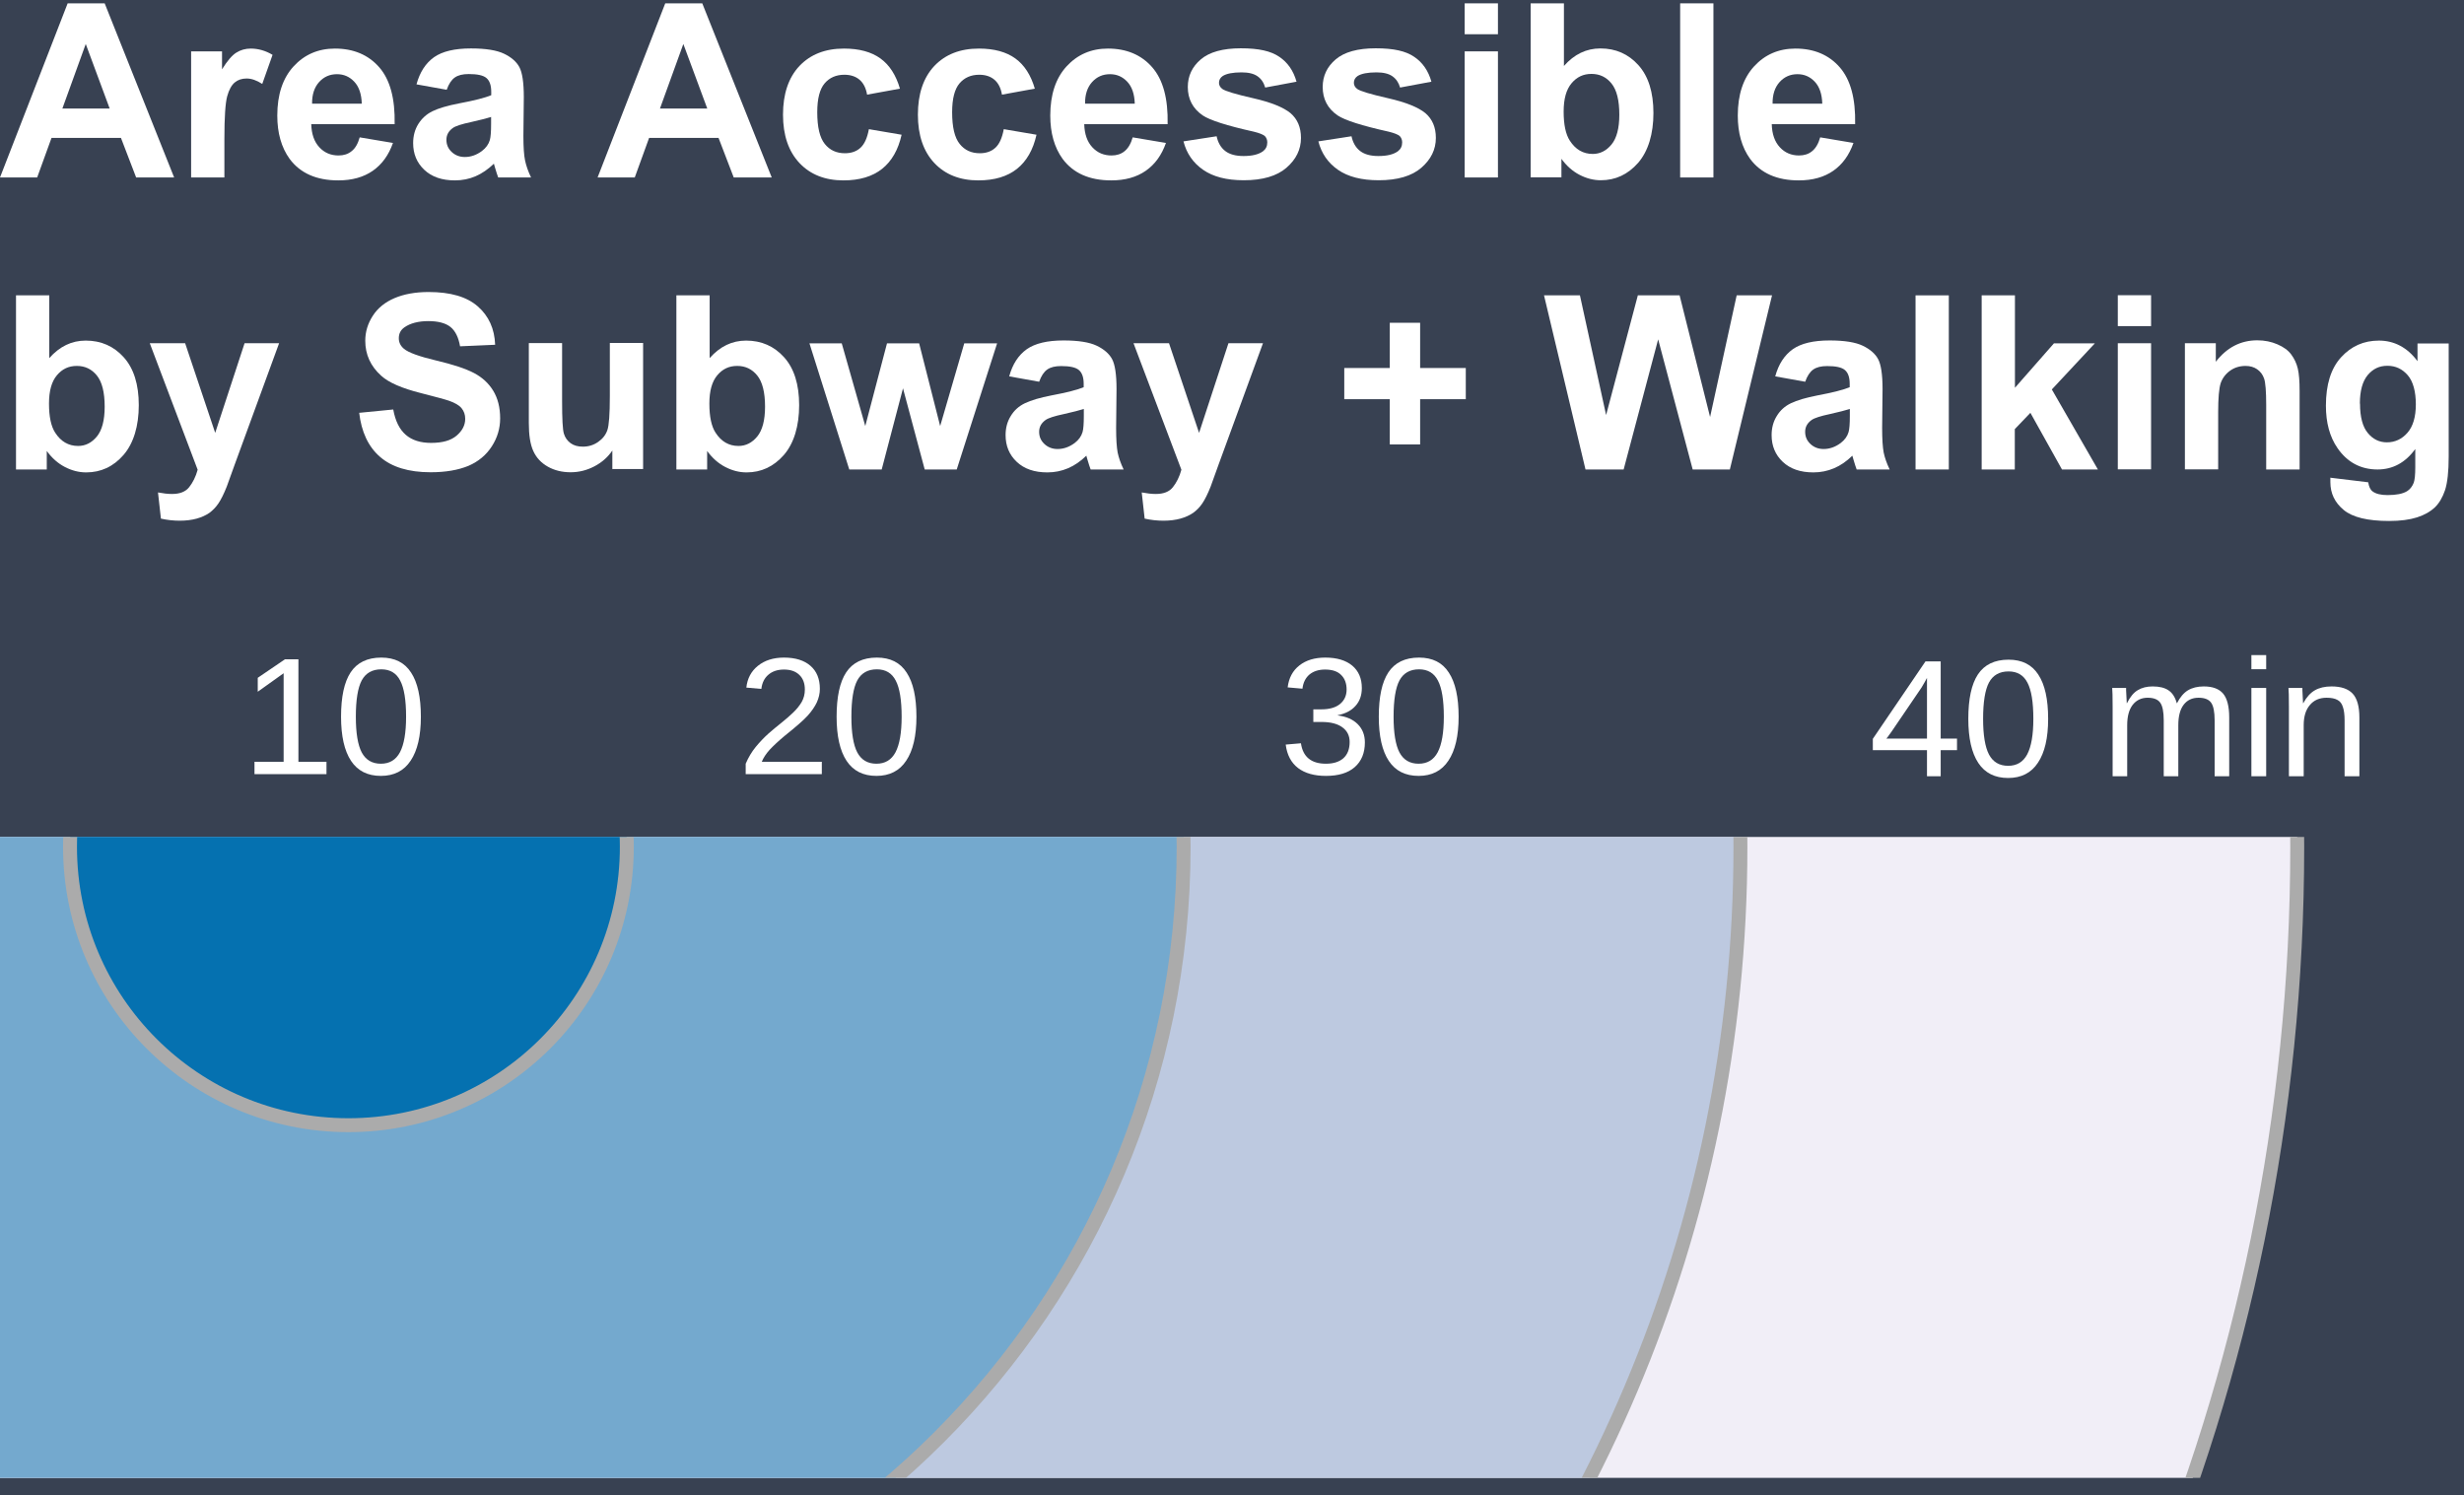
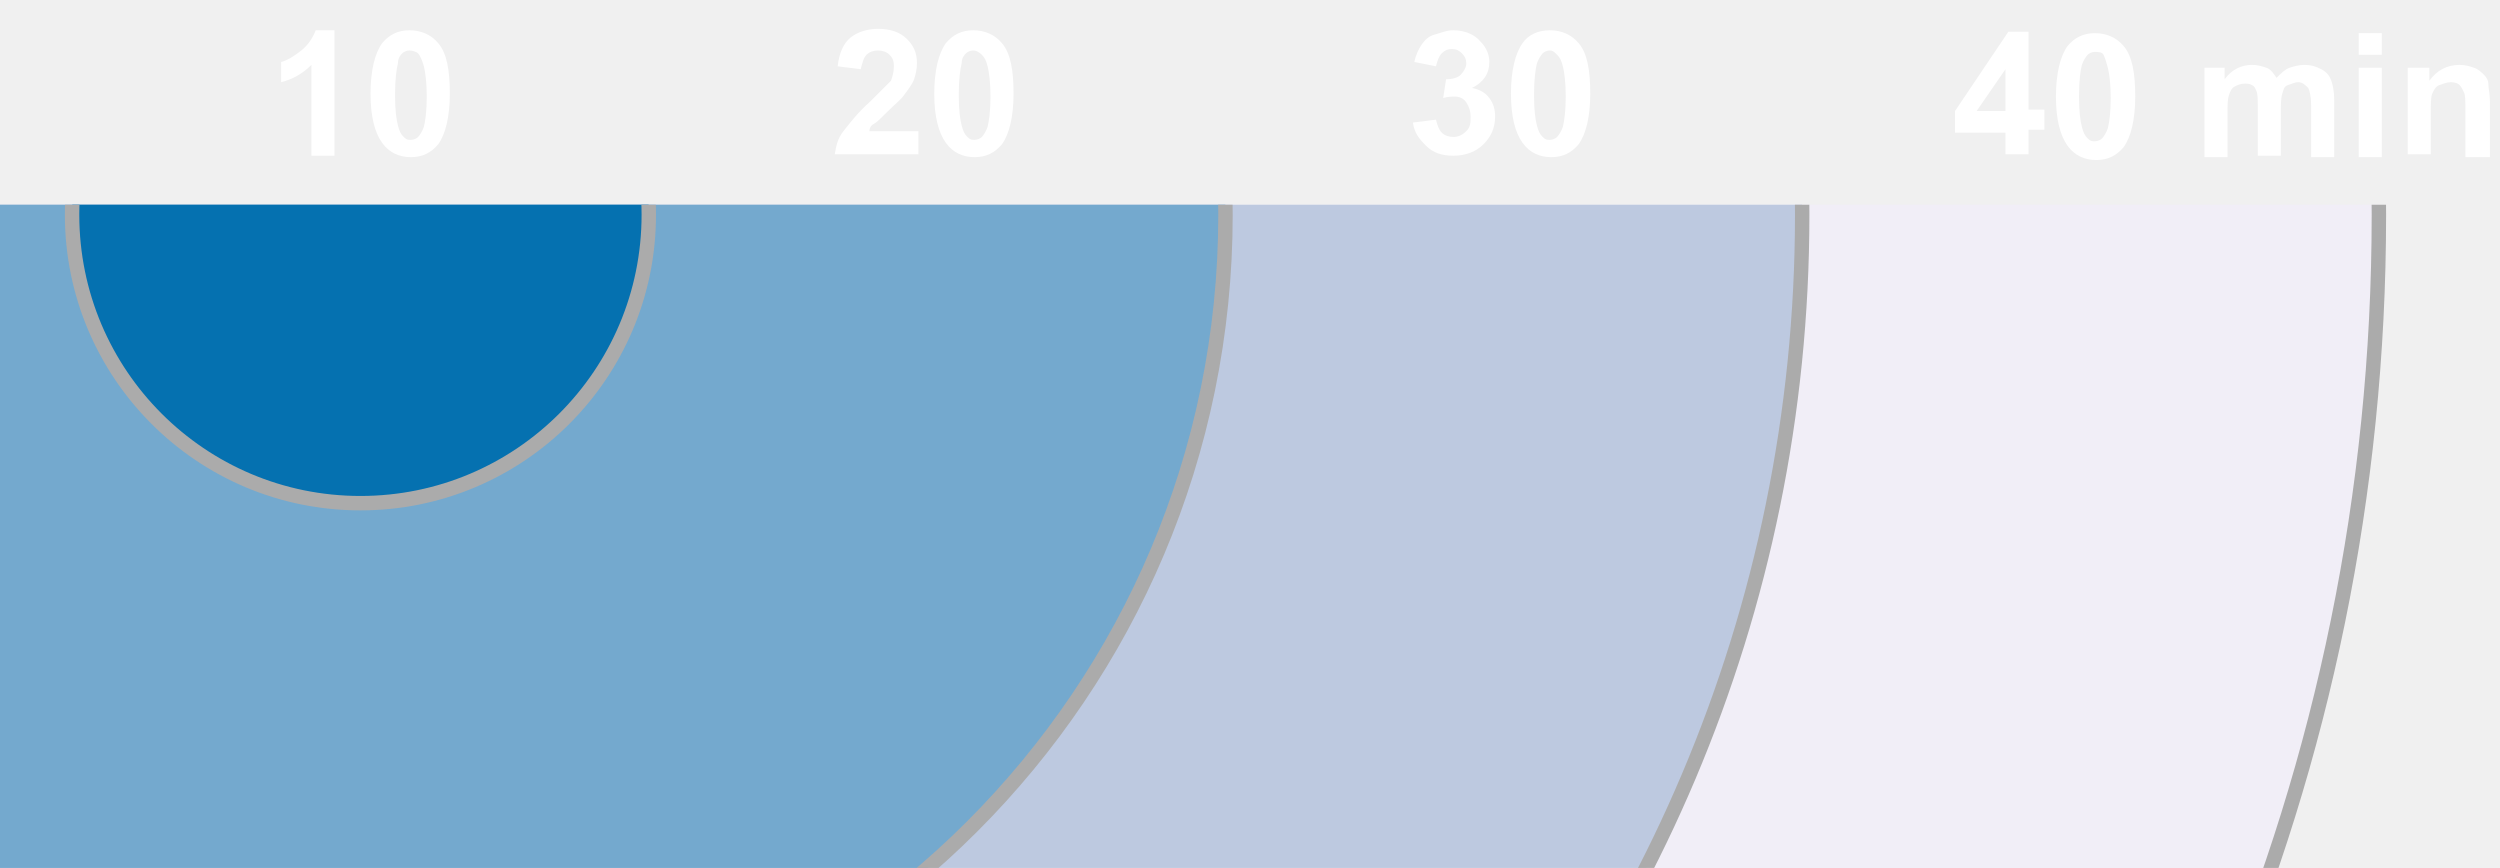
- <svg xmlns="http://www.w3.org/2000/svg" id="Layer_1" data-name="Layer 1" viewBox="0 0 177.01 107.39">
-   <defs>
-     <style>
-       .cls-1 {
-         fill: none;
-       }
- 
-       .cls-2 {
-         clip-path: url(#clippath);
-       }
- 
-       .cls-3, .cls-4 {
-         fill: #fff;
-       }
- 
-       .cls-5 {
-         fill: #384152;
-       }
- 
-       .cls-4 {
-         font-family: Arial-BoldMT, Arial;
-         font-size: 12px;
-       }
- 
-       .cls-6 {
-         fill: #f1eef7;
-       }
- 
-       .cls-6, .cls-7, .cls-8, .cls-9 {
-         stroke: #ababab;
-         stroke-miterlimit: 10;
-       }
- 
-       .cls-7 {
-         fill: #bdc9e0;
-       }
- 
-       .cls-8 {
-         fill: #0571b0;
-       }
- 
-       .cls-9 {
-         fill: #74a9ce;
-       }
-     </style>
-     <clipPath id="clippath">
-       <rect class="cls-1" y="60.13" width="231.36" height="46.05" />
+ <svg xmlns="http://www.w3.org/2000/svg" xmlns:xlink="http://www.w3.org/1999/xlink" version="1.1" id="Layer_1" x="0px" y="0px" viewBox="0 0 173.4 60.2" style="enable-background:new 0 0 173.4 60.2;" xml:space="preserve">
+   <style type="text/css">
+ 	.st0{display:none;fill:#384152;}
+ 	.st1{clip-path:url(#SVGID_00000158010669572335383360000012898395886207726240_);}
+ 	.st2{fill:#F1EEF7;stroke:#ABABAB;stroke-miterlimit:10;}
+ 	.st3{fill:#BDC9E0;stroke:#ABABAB;stroke-miterlimit:10;}
+ 	.st4{fill:#74A9CE;stroke:#ABABAB;stroke-miterlimit:10;}
+ 	.st5{fill:#0571B0;stroke:#ABABAB;stroke-miterlimit:10;}
+ 	.st6{enable-background:new    ;}
+ 	.st7{fill:#FFFFFF;}
+ </style>
+   <path class="st0" d="M249.6,89h-308V-75.1h308V89z" />
+   <g>
+     <defs>
+       <rect id="SVGID_1_" y="14.2" width="231.4" height="46" />
+     </defs>
+     <clipPath id="SVGID_00000173853217431670056540000016421105742230163632_">
+       <use xlink:href="#SVGID_1_" style="overflow:visible;" />
    </clipPath>
-   </defs>
-   <path class="cls-5" d="M249.61,135H-58.43V-29.13H249.61V135Z" />
-   <g class="cls-2">
-     <circle class="cls-6" cx="25.03" cy="60.84" r="140" />
-     <circle class="cls-7" cx="25.03" cy="60.84" r="100" />
-     <circle class="cls-9" cx="25.03" cy="60.84" r="60" />
-     <circle class="cls-8" cx="25.03" cy="60.84" r="20" />
+     <g style="clip-path:url(#SVGID_00000173853217431670056540000016421105742230163632_);">
+       <circle class="st2" cx="25" cy="14.9" r="140" />
+       <circle class="st3" cx="25" cy="14.9" r="100" />
+       <circle class="st4" cx="25" cy="14.9" r="60" />
+       <circle class="st5" cx="25" cy="14.9" r="20" />
+     </g>
  </g>
-   <text class="cls-4" transform="translate(17.36 55.62)">
-     <tspan x="0" y="0">10</tspan>
-   </text>
-   <text class="cls-4" transform="translate(52.96 55.62)">
-     <tspan x="0" y="0">20</tspan>
-   </text>
-   <text class="cls-4" transform="translate(91.91 55.62)">
-     <tspan x="0" y="0">30</tspan>
-   </text>
-   <text class="cls-4" transform="translate(134.26 55.77)">
-     <tspan x="0" y="0">40 min</tspan>
-   </text>
-   <g>
-     <path class="cls-3" d="M12.52,12.75h-2.74l-1.09-2.84H3.7l-1.03,2.84H0L4.86,.24h2.66l4.99,12.51ZM7.88,7.8l-1.72-4.64-1.68,4.64h3.4Z" />
-     <path class="cls-3" d="M16.12,12.75h-2.39V3.69h2.22v1.29c.38-.61,.72-1.01,1.03-1.2,.3-.19,.65-.29,1.03-.29,.54,0,1.07,.15,1.57,.45l-.74,2.09c-.4-.26-.78-.39-1.12-.39s-.62,.09-.85,.28c-.23,.19-.42,.52-.55,1-.13,.48-.2,1.5-.2,3.04v2.8Z" />
-     <path class="cls-3" d="M25.85,9.87l2.38,.4c-.31,.88-.79,1.54-1.45,2-.66,.46-1.49,.69-2.48,.69-1.57,0-2.73-.52-3.49-1.54-.6-.83-.89-1.87-.89-3.12,0-1.5,.39-2.68,1.17-3.53,.78-.85,1.77-1.28,2.97-1.28,1.34,0,2.4,.45,3.18,1.34,.78,.89,1.15,2.25,1.11,4.09h-5.99c.02,.71,.21,1.26,.58,1.66s.83,.59,1.38,.59c.37,0,.69-.1,.94-.31,.26-.2,.45-.53,.58-.99Zm.14-2.42c-.02-.69-.2-1.22-.54-1.58-.34-.36-.75-.54-1.24-.54-.52,0-.95,.19-1.29,.57-.34,.38-.51,.9-.5,1.55h3.57Z" />
-     <path class="cls-3" d="M32.09,6.45l-2.17-.39c.24-.88,.66-1.52,1.26-1.95,.6-.42,1.48-.63,2.65-.63,1.07,0,1.86,.13,2.38,.38s.89,.57,1.1,.96c.21,.39,.32,1.11,.32,2.15l-.03,2.8c0,.8,.04,1.38,.12,1.76,.08,.38,.22,.78,.43,1.22h-2.36c-.06-.16-.14-.4-.23-.71-.04-.14-.07-.24-.08-.28-.41,.4-.85,.7-1.31,.9s-.96,.3-1.49,.3c-.93,0-1.66-.25-2.2-.76-.54-.51-.8-1.15-.8-1.92,0-.51,.12-.97,.37-1.37s.59-.71,1.02-.92,1.07-.4,1.9-.56c1.12-.21,1.89-.41,2.32-.59v-.24c0-.46-.11-.79-.34-.99-.23-.2-.66-.29-1.28-.29-.43,0-.76,.08-1,.25s-.43,.46-.58,.88Zm3.2,1.95c-.31,.1-.79,.22-1.45,.37-.66,.14-1.1,.28-1.3,.42-.31,.22-.47,.5-.47,.85s.12,.63,.37,.87,.57,.37,.95,.37c.43,0,.84-.14,1.23-.43,.29-.22,.48-.48,.57-.79,.06-.21,.09-.59,.09-1.17v-.48Z" />
-     <path class="cls-3" d="M55.45,12.75h-2.74l-1.09-2.84h-4.99l-1.03,2.84h-2.67L47.79,.24h2.66l4.99,12.51Zm-4.64-4.95l-1.72-4.64-1.68,4.64h3.4Z" />
-     <path class="cls-3" d="M64.65,6.37l-2.36,.43c-.08-.47-.26-.83-.54-1.07-.28-.24-.65-.36-1.09-.36-.6,0-1.07,.21-1.42,.62-.35,.41-.53,1.1-.53,2.07,0,1.08,.18,1.83,.54,2.28s.84,.67,1.45,.67c.45,0,.83-.13,1.11-.39,.29-.26,.49-.7,.61-1.34l2.35,.4c-.24,1.08-.71,1.9-1.4,2.45-.69,.55-1.62,.83-2.78,.83-1.32,0-2.38-.42-3.16-1.25s-1.18-1.99-1.18-3.47,.39-2.66,1.18-3.5c.79-.83,1.85-1.25,3.2-1.25,1.1,0,1.97,.24,2.62,.71s1.12,1.2,1.4,2.17Z" />
-     <path class="cls-3" d="M74.34,6.37l-2.36,.43c-.08-.47-.26-.83-.54-1.07-.28-.24-.65-.36-1.09-.36-.6,0-1.07,.21-1.42,.62-.35,.41-.53,1.1-.53,2.07,0,1.08,.18,1.83,.54,2.28s.84,.67,1.45,.67c.45,0,.83-.13,1.11-.39,.29-.26,.49-.7,.61-1.34l2.35,.4c-.24,1.08-.71,1.9-1.4,2.45-.69,.55-1.62,.83-2.78,.83-1.32,0-2.38-.42-3.16-1.25s-1.18-1.99-1.18-3.47,.39-2.66,1.18-3.5c.79-.83,1.85-1.25,3.2-1.25,1.1,0,1.97,.24,2.62,.71s1.12,1.2,1.4,2.17Z" />
-     <path class="cls-3" d="M81.38,9.87l2.38,.4c-.31,.88-.79,1.54-1.45,2-.66,.46-1.49,.69-2.48,.69-1.57,0-2.73-.52-3.49-1.54-.6-.83-.89-1.87-.89-3.12,0-1.5,.39-2.68,1.17-3.53,.78-.85,1.77-1.28,2.97-1.28,1.34,0,2.4,.45,3.18,1.34,.78,.89,1.15,2.25,1.11,4.09h-5.99c.02,.71,.21,1.26,.58,1.66,.37,.4,.83,.59,1.38,.59,.37,0,.69-.1,.94-.31,.25-.2,.45-.53,.58-.99Zm.14-2.42c-.02-.69-.2-1.22-.54-1.58-.34-.36-.75-.54-1.24-.54-.52,0-.95,.19-1.29,.57-.34,.38-.51,.9-.5,1.55h3.57Z" />
-     <path class="cls-3" d="M85,10.16l2.4-.37c.1,.47,.31,.82,.62,1.06,.31,.24,.75,.36,1.31,.36,.62,0,1.08-.11,1.4-.34,.21-.16,.31-.37,.31-.64,0-.18-.06-.33-.17-.45-.12-.11-.39-.22-.8-.32-1.93-.43-3.15-.82-3.67-1.17-.71-.49-1.07-1.17-1.07-2.04,0-.79,.31-1.45,.93-1.98,.62-.53,1.58-.8,2.88-.8s2.16,.2,2.76,.61c.6,.4,1.02,1,1.24,1.79l-2.25,.42c-.1-.35-.28-.62-.55-.81s-.65-.28-1.15-.28c-.63,0-1.08,.09-1.35,.26-.18,.12-.27,.29-.27,.49,0,.17,.08,.32,.24,.44,.22,.16,.96,.38,2.23,.67s2.16,.65,2.67,1.07c.5,.43,.75,1.02,.75,1.78,0,.83-.35,1.54-1.04,2.14s-1.72,.9-3.07,.9c-1.23,0-2.2-.25-2.92-.75-.72-.5-1.19-1.18-1.41-2.04Z" />
-     <path class="cls-3" d="M94.69,10.16l2.4-.37c.1,.47,.31,.82,.62,1.06,.31,.24,.75,.36,1.31,.36,.62,0,1.08-.11,1.4-.34,.21-.16,.31-.37,.31-.64,0-.18-.06-.33-.17-.45-.12-.11-.39-.22-.8-.32-1.93-.43-3.15-.82-3.67-1.17-.71-.49-1.07-1.17-1.07-2.04,0-.79,.31-1.45,.93-1.98,.62-.53,1.58-.8,2.88-.8s2.16,.2,2.76,.61c.6,.4,1.02,1,1.24,1.79l-2.25,.42c-.1-.35-.28-.62-.55-.81s-.65-.28-1.15-.28c-.63,0-1.08,.09-1.35,.26-.18,.12-.27,.29-.27,.49,0,.17,.08,.32,.24,.44,.22,.16,.96,.38,2.23,.67s2.16,.65,2.67,1.07c.5,.43,.75,1.02,.75,1.78,0,.83-.35,1.54-1.04,2.14s-1.72,.9-3.07,.9c-1.23,0-2.2-.25-2.92-.75-.72-.5-1.19-1.18-1.41-2.04Z" />
-     <path class="cls-3" d="M105.22,2.46V.24h2.39V2.46h-2.39Zm0,10.29V3.69h2.39V12.75h-2.39Z" />
-     <path class="cls-3" d="M109.96,12.75V.24h2.39V4.74c.74-.84,1.61-1.26,2.62-1.26,1.1,0,2.01,.4,2.73,1.2,.72,.8,1.08,1.95,1.08,3.44s-.37,2.74-1.1,3.58c-.74,.84-1.63,1.25-2.68,1.25-.52,0-1.03-.13-1.53-.39s-.93-.64-1.3-1.15v1.33h-2.22Zm2.37-4.73c0,.94,.15,1.63,.44,2.08,.41,.64,.96,.96,1.65,.96,.53,0,.98-.23,1.35-.68,.37-.45,.56-1.17,.56-2.14,0-1.04-.19-1.78-.56-2.24s-.85-.69-1.44-.69-1.05,.22-1.43,.67-.57,1.12-.57,2.04Z" />
-     <path class="cls-3" d="M120.7,12.75V.24h2.39V12.75h-2.39Z" />
-     <path class="cls-3" d="M130.77,9.87l2.38,.4c-.31,.88-.79,1.54-1.45,2-.66,.46-1.49,.69-2.48,.69-1.57,0-2.73-.52-3.49-1.54-.6-.83-.89-1.87-.89-3.12,0-1.5,.39-2.68,1.17-3.53,.78-.85,1.77-1.28,2.97-1.28,1.34,0,2.4,.45,3.18,1.34,.78,.89,1.15,2.25,1.11,4.09h-5.99c.02,.71,.21,1.26,.58,1.66,.37,.4,.83,.59,1.38,.59,.37,0,.69-.1,.94-.31,.25-.2,.45-.53,.58-.99Zm.14-2.42c-.02-.69-.2-1.22-.54-1.58-.34-.36-.75-.54-1.24-.54-.52,0-.95,.19-1.29,.57-.34,.38-.51,.9-.5,1.55h3.57Z" />
-     <path class="cls-3" d="M1.15,33.73v-12.51H3.54v4.51c.74-.84,1.61-1.26,2.62-1.26,1.1,0,2.01,.4,2.73,1.2s1.08,1.95,1.08,3.44-.37,2.74-1.1,3.58-1.63,1.25-2.68,1.25c-.52,0-1.03-.13-1.53-.39s-.93-.64-1.3-1.15v1.33H1.15Zm2.37-4.73c0,.94,.15,1.63,.44,2.08,.41,.64,.96,.96,1.65,.96,.53,0,.98-.23,1.35-.68,.37-.45,.56-1.17,.56-2.14,0-1.04-.19-1.78-.56-2.24-.37-.46-.85-.69-1.44-.69s-1.05,.22-1.43,.67-.57,1.12-.57,2.04Z" />
-     <path class="cls-3" d="M10.76,24.66h2.54l2.16,6.44,2.11-6.44h2.48l-3.19,8.72-.57,1.58c-.21,.53-.41,.93-.6,1.21s-.41,.5-.65,.68c-.25,.17-.55,.31-.91,.41-.36,.1-.77,.15-1.22,.15s-.91-.05-1.35-.15l-.21-1.88c.37,.07,.71,.11,1.01,.11,.56,0,.97-.16,1.23-.49s.47-.74,.61-1.25l-3.44-9.09Z" />
-     <path class="cls-3" d="M25.8,29.66l2.45-.24c.15,.83,.45,1.43,.9,1.82,.45,.39,1.06,.58,1.82,.58,.81,0,1.42-.17,1.83-.52s.62-.75,.62-1.21c0-.3-.09-.55-.26-.76-.17-.21-.48-.39-.91-.54-.29-.1-.97-.28-2.02-.55-1.35-.34-2.3-.75-2.84-1.24-.77-.69-1.15-1.53-1.15-2.52,0-.64,.18-1.23,.54-1.79s.88-.98,1.56-1.27,1.5-.44,2.45-.44c1.57,0,2.74,.34,3.53,1.03s1.21,1.61,1.25,2.76l-2.52,.11c-.11-.64-.34-1.11-.69-1.39-.35-.28-.89-.42-1.59-.42s-1.3,.15-1.72,.45c-.27,.19-.4,.45-.4,.78,0,.3,.12,.55,.37,.76,.32,.27,1.09,.55,2.31,.84,1.23,.29,2.13,.59,2.72,.9,.59,.31,1.05,.73,1.38,1.27,.33,.54,.5,1.2,.5,1.99,0,.72-.2,1.39-.6,2.01s-.96,1.09-1.68,1.4c-.73,.3-1.63,.46-2.71,.46-1.58,0-2.79-.37-3.63-1.1-.85-.73-1.35-1.8-1.51-3.2Z" />
-     <path class="cls-3" d="M43.99,33.73v-1.36c-.33,.48-.76,.86-1.3,1.14-.54,.28-1.1,.42-1.7,.42s-1.15-.13-1.63-.4c-.48-.27-.83-.64-1.05-1.13-.22-.48-.32-1.15-.32-2.01v-5.74h2.39v4.17c0,1.27,.04,2.06,.13,2.34,.09,.29,.25,.51,.48,.68,.23,.17,.53,.25,.88,.25,.41,0,.77-.11,1.1-.34,.32-.22,.54-.5,.66-.84s.18-1.15,.18-2.45v-3.82h2.39v9.06h-2.22Z" />
-     <path class="cls-3" d="M48.59,33.73v-12.51h2.39v4.51c.74-.84,1.61-1.26,2.62-1.26,1.1,0,2.01,.4,2.73,1.2,.72,.8,1.08,1.95,1.08,3.44s-.37,2.74-1.1,3.58c-.74,.84-1.63,1.25-2.68,1.25-.52,0-1.03-.13-1.53-.39s-.93-.64-1.3-1.15v1.33h-2.22Zm2.37-4.73c0,.94,.15,1.63,.44,2.08,.41,.64,.96,.96,1.65,.96,.53,0,.98-.23,1.35-.68,.37-.45,.56-1.17,.56-2.14,0-1.04-.19-1.78-.56-2.24-.37-.46-.85-.69-1.44-.69s-1.05,.22-1.43,.67-.57,1.12-.57,2.04Z" />
-     <path class="cls-3" d="M61.01,33.73l-2.86-9.06h2.32l1.69,5.94,1.56-5.94h2.31l1.51,5.94,1.73-5.94h2.36l-2.9,9.06h-2.3l-1.56-5.83-1.53,5.83h-2.32Z" />
-     <path class="cls-3" d="M74.67,27.43l-2.17-.39c.24-.88,.66-1.52,1.26-1.95,.6-.42,1.48-.63,2.65-.63,1.07,0,1.86,.13,2.38,.38s.89,.57,1.1,.96c.21,.39,.32,1.11,.32,2.15l-.03,2.8c0,.8,.04,1.38,.11,1.76,.08,.38,.22,.78,.43,1.22h-2.37c-.06-.16-.14-.4-.23-.71-.04-.14-.07-.24-.08-.28-.41,.4-.84,.7-1.31,.9-.47,.2-.96,.3-1.49,.3-.93,0-1.66-.25-2.2-.76s-.8-1.15-.8-1.92c0-.51,.12-.97,.37-1.37,.24-.4,.58-.71,1.02-.92s1.07-.4,1.9-.56c1.12-.21,1.89-.41,2.32-.59v-.24c0-.46-.11-.79-.34-.99s-.66-.29-1.28-.29c-.43,0-.76,.08-1,.25s-.43,.46-.58,.88Zm3.2,1.95c-.31,.1-.79,.22-1.45,.37-.66,.14-1.1,.28-1.3,.42-.31,.22-.47,.5-.47,.85s.12,.63,.37,.87c.25,.24,.57,.37,.95,.37,.43,0,.84-.14,1.23-.43,.29-.22,.48-.48,.57-.79,.06-.21,.09-.59,.09-1.17v-.48Z" />
-     <path class="cls-3" d="M81.44,24.66h2.54l2.16,6.44,2.11-6.44h2.48l-3.19,8.72-.57,1.58c-.21,.53-.41,.93-.6,1.21-.19,.28-.41,.5-.66,.68-.25,.17-.55,.31-.91,.41s-.77,.15-1.22,.15-.91-.05-1.35-.15l-.21-1.88c.38,.07,.71,.11,1.01,.11,.56,0,.97-.16,1.23-.49s.47-.74,.61-1.25l-3.44-9.09Z" />
-     <path class="cls-3" d="M99.84,31.93v-3.25h-3.27v-2.24h3.27v-3.25h2.18v3.25h3.28v2.24h-3.28v3.25h-2.18Z" />
-     <path class="cls-3" d="M113.9,33.73l-2.98-12.51h2.58l1.88,8.6,2.28-8.6h3l2.19,8.74,1.91-8.74h2.54l-3.03,12.51h-2.67l-2.48-9.35-2.48,9.35h-2.73Z" />
-     <path class="cls-3" d="M129.7,27.43l-2.17-.39c.24-.88,.66-1.52,1.26-1.95,.6-.42,1.48-.63,2.65-.63,1.07,0,1.86,.13,2.38,.38s.89,.57,1.1,.96c.21,.39,.32,1.11,.32,2.15l-.03,2.8c0,.8,.04,1.38,.11,1.76,.08,.38,.22,.78,.43,1.22h-2.37c-.06-.16-.14-.4-.23-.71-.04-.14-.07-.24-.08-.28-.41,.4-.84,.7-1.31,.9-.47,.2-.96,.3-1.49,.3-.93,0-1.66-.25-2.2-.76s-.8-1.15-.8-1.92c0-.51,.12-.97,.37-1.37,.24-.4,.58-.71,1.02-.92s1.07-.4,1.9-.56c1.12-.21,1.89-.41,2.32-.59v-.24c0-.46-.11-.79-.34-.99s-.66-.29-1.28-.29c-.43,0-.76,.08-1,.25s-.43,.46-.58,.88Zm3.2,1.95c-.31,.1-.79,.22-1.45,.37-.66,.14-1.1,.28-1.3,.42-.31,.22-.47,.5-.47,.85s.12,.63,.37,.87c.25,.24,.57,.37,.95,.37,.43,0,.84-.14,1.23-.43,.29-.22,.48-.48,.57-.79,.06-.21,.09-.59,.09-1.17v-.48Z" />
-     <path class="cls-3" d="M137.61,33.73v-12.51h2.39v12.51h-2.39Z" />
-     <path class="cls-3" d="M142.36,33.73v-12.51h2.39v6.64l2.8-3.19h2.94l-3.09,3.31,3.31,5.75h-2.58l-2.27-4.07-1.12,1.17v2.9h-2.39Z" />
-     <path class="cls-3" d="M152.14,23.43v-2.22h2.39v2.22h-2.39Zm0,10.29v-9.06h2.39v9.06h-2.39Z" />
-     <path class="cls-3" d="M165.19,33.73h-2.39v-4.63c0-.98-.05-1.61-.15-1.9-.1-.29-.27-.51-.5-.67-.23-.16-.51-.24-.83-.24-.41,0-.79,.11-1.11,.34s-.55,.53-.68,.9c-.12,.38-.18,1.07-.18,2.08v4.11h-2.39v-9.06h2.22v1.33c.79-1.02,1.78-1.54,2.98-1.54,.53,0,1.01,.1,1.45,.29,.44,.19,.77,.43,.99,.73,.22,.3,.38,.63,.47,1.01s.13,.91,.13,1.61v5.63Z" />
-     <path class="cls-3" d="M167.4,34.32l2.73,.33c.05,.32,.15,.54,.32,.66,.23,.17,.58,.26,1.07,.26,.62,0,1.09-.09,1.4-.28,.21-.13,.37-.33,.48-.61,.07-.2,.11-.57,.11-1.1v-1.32c-.71,.98-1.62,1.47-2.71,1.47-1.21,0-2.18-.52-2.88-1.54-.56-.81-.83-1.83-.83-3.04,0-1.52,.36-2.68,1.09-3.48s1.63-1.2,2.72-1.2,2.04,.49,2.77,1.48v-1.27h2.24v8.13c0,1.07-.09,1.87-.26,2.4-.18,.53-.42,.94-.74,1.25-.32,.3-.74,.54-1.27,.71-.53,.17-1.2,.26-2.01,.26-1.53,0-2.62-.26-3.26-.79-.64-.53-.96-1.19-.96-2,0-.08,0-.18,0-.29Zm2.14-5.32c0,.96,.19,1.67,.56,2.11,.37,.45,.83,.67,1.37,.67,.58,0,1.08-.23,1.48-.69,.4-.46,.6-1.14,.6-2.04s-.19-1.64-.58-2.09-.87-.68-1.46-.68-1.04,.22-1.42,.67c-.37,.45-.56,1.13-.56,2.04Z" />
+   <g class="st6">
+     <path class="st7" d="M23.2,10.8h-1.6V4.5c-0.6,0.6-1.3,1-2.1,1.2V4.3c0.4-0.1,0.9-0.4,1.4-0.8s0.8-0.9,1-1.4h1.3V10.8z" />
+     <path class="st7" d="M28.4,2.1c0.8,0,1.5,0.3,2,0.9c0.6,0.7,0.8,1.9,0.8,3.5c0,1.6-0.3,2.8-0.8,3.5c-0.5,0.6-1.1,0.9-1.9,0.9   c-0.8,0-1.5-0.3-2-1s-0.8-1.8-0.8-3.4c0-1.6,0.3-2.8,0.8-3.5C27,2.4,27.6,2.1,28.4,2.1z M28.4,3.5c-0.2,0-0.4,0.1-0.5,0.2   S27.6,4,27.6,4.4c-0.1,0.4-0.2,1.1-0.2,2.2s0.1,1.7,0.2,2.1s0.2,0.6,0.4,0.8s0.3,0.2,0.5,0.2s0.4-0.1,0.5-0.2s0.3-0.4,0.4-0.7   c0.1-0.4,0.2-1.1,0.2-2.1s-0.1-1.7-0.2-2.1S29.1,3.8,29,3.7S28.6,3.5,28.4,3.5z" />
+   </g>
+   <g class="st6">
+     <path class="st7" d="M63.7,9.2v1.5h-5.8c0.1-0.6,0.2-1.1,0.6-1.6s0.9-1.2,1.9-2.1c0.7-0.7,1.2-1.2,1.4-1.4C61.9,5.3,62,5,62,4.6   c0-0.4-0.1-0.6-0.3-0.8s-0.5-0.3-0.8-0.3c-0.3,0-0.6,0.1-0.8,0.3s-0.3,0.6-0.4,1l-1.6-0.2c0.1-0.9,0.4-1.6,0.9-2s1.2-0.6,1.9-0.6   c0.8,0,1.5,0.2,2,0.7s0.7,1,0.7,1.7c0,0.4-0.1,0.8-0.2,1.1s-0.4,0.7-0.7,1.1c-0.2,0.3-0.6,0.6-1.1,1.1s-0.8,0.8-1,0.9   s-0.3,0.3-0.3,0.5H63.7z" />
+     <path class="st7" d="M67.5,2.1c0.8,0,1.5,0.3,2,0.9c0.6,0.7,0.8,1.9,0.8,3.5c0,1.6-0.3,2.8-0.8,3.5c-0.5,0.6-1.1,0.9-1.9,0.9   c-0.8,0-1.5-0.3-2-1s-0.8-1.8-0.8-3.4c0-1.6,0.3-2.8,0.8-3.5C66.1,2.4,66.7,2.1,67.5,2.1z M67.5,3.5c-0.2,0-0.4,0.1-0.5,0.2   S66.7,4,66.7,4.4c-0.1,0.4-0.2,1.1-0.2,2.2s0.1,1.7,0.2,2.1s0.2,0.6,0.4,0.8s0.3,0.2,0.5,0.2s0.4-0.1,0.5-0.2s0.3-0.4,0.4-0.7   c0.1-0.4,0.2-1.1,0.2-2.1s-0.1-1.7-0.2-2.1s-0.2-0.6-0.4-0.8S67.7,3.5,67.5,3.5z" />
+   </g>
+   <g class="st6">
+     <path class="st7" d="M98,8.5l1.6-0.2c0.1,0.4,0.2,0.7,0.4,0.9s0.5,0.3,0.8,0.3c0.3,0,0.6-0.1,0.9-0.4s0.3-0.6,0.3-1   c0-0.4-0.1-0.7-0.3-1s-0.5-0.4-0.8-0.4c-0.2,0-0.5,0-0.8,0.1l0.2-1.3c0.4,0,0.8-0.1,1-0.3s0.4-0.5,0.4-0.8c0-0.3-0.1-0.5-0.3-0.7   s-0.4-0.3-0.7-0.3c-0.3,0-0.5,0.1-0.7,0.3s-0.3,0.5-0.4,0.9l-1.5-0.3c0.1-0.5,0.3-0.9,0.5-1.2s0.5-0.6,0.9-0.7s0.8-0.3,1.3-0.3   c0.8,0,1.5,0.3,1.9,0.8c0.4,0.4,0.6,0.9,0.6,1.4c0,0.8-0.4,1.4-1.2,1.8c0.5,0.1,0.9,0.3,1.2,0.7s0.4,0.8,0.4,1.3   c0,0.8-0.3,1.4-0.8,1.9s-1.2,0.8-2.1,0.8c-0.8,0-1.4-0.2-1.9-0.7S98.1,9.2,98,8.5z" />
+     <path class="st7" d="M107.5,2.1c0.8,0,1.5,0.3,2,0.9c0.6,0.7,0.8,1.9,0.8,3.5c0,1.6-0.3,2.8-0.8,3.5c-0.5,0.6-1.1,0.9-1.9,0.9   c-0.8,0-1.5-0.3-2-1s-0.8-1.8-0.8-3.4c0-1.6,0.3-2.8,0.8-3.5C106,2.4,106.7,2.1,107.5,2.1z M107.5,3.5c-0.2,0-0.4,0.1-0.5,0.2   s-0.3,0.4-0.4,0.7c-0.1,0.4-0.2,1.1-0.2,2.2s0.1,1.7,0.2,2.1s0.2,0.6,0.4,0.8s0.3,0.2,0.5,0.2s0.4-0.1,0.5-0.2s0.3-0.4,0.4-0.7   c0.1-0.4,0.2-1.1,0.2-2.1s-0.1-1.7-0.2-2.1s-0.2-0.6-0.4-0.8S107.7,3.5,107.5,3.5z" />
+   </g>
+   <g class="st6">
+     <path class="st7" d="M139.1,10.9V9.2h-3.5V7.7l3.7-5.5h1.4v5.4h1.1v1.4h-1.1v1.7H139.1z M139.1,7.7V4.8l-2,2.9H139.1z" />
+     <path class="st7" d="M145.3,2.3c0.8,0,1.5,0.3,2,0.9c0.6,0.7,0.8,1.9,0.8,3.5c0,1.6-0.3,2.8-0.8,3.5c-0.5,0.6-1.1,0.9-1.9,0.9   c-0.8,0-1.5-0.3-2-1s-0.8-1.8-0.8-3.4c0-1.6,0.3-2.8,0.8-3.5C143.9,2.6,144.5,2.3,145.3,2.3z M145.3,3.6c-0.2,0-0.4,0.1-0.5,0.2   s-0.3,0.4-0.4,0.7c-0.1,0.4-0.2,1.1-0.2,2.2s0.1,1.7,0.2,2.1c0.1,0.4,0.2,0.6,0.4,0.8s0.3,0.2,0.5,0.2s0.4-0.1,0.5-0.2   s0.3-0.4,0.4-0.7c0.1-0.4,0.2-1.1,0.2-2.1s-0.1-1.7-0.2-2.1S146,4,145.9,3.8S145.5,3.6,145.3,3.6z" />
+     <path class="st7" d="M152.8,4.7h1.5v0.8c0.5-0.7,1.2-1,1.9-1c0.4,0,0.7,0.1,1,0.2s0.5,0.4,0.7,0.7c0.3-0.3,0.6-0.6,0.9-0.7   s0.7-0.2,1-0.2c0.5,0,0.8,0.1,1.2,0.3s0.6,0.5,0.7,0.8c0.1,0.3,0.2,0.7,0.2,1.3v4h-1.6V7.3c0-0.6-0.1-1-0.2-1.2   c-0.2-0.2-0.4-0.4-0.7-0.4c-0.2,0-0.4,0.1-0.7,0.2s-0.3,0.3-0.4,0.6s-0.1,0.7-0.1,1.3v3h-1.6V7.5c0-0.6,0-1-0.1-1.2   s-0.1-0.3-0.3-0.4s-0.3-0.1-0.5-0.1c-0.3,0-0.5,0.1-0.7,0.2s-0.3,0.3-0.4,0.6s-0.1,0.7-0.1,1.3v3h-1.6V4.7z" />
+     <path class="st7" d="M163.6,3.8V2.3h1.6v1.5H163.6z M163.6,10.9V4.7h1.6v6.2H163.6z" />
+     <path class="st7" d="M172.6,10.9h-1.6V7.7c0-0.7,0-1.1-0.1-1.3s-0.2-0.4-0.3-0.5s-0.3-0.2-0.6-0.2c-0.3,0-0.5,0.1-0.8,0.2   s-0.4,0.4-0.5,0.6s-0.1,0.7-0.1,1.4v2.8h-1.6V4.7h1.5v0.9c0.5-0.7,1.2-1.1,2.1-1.1c0.4,0,0.7,0.1,1,0.2s0.5,0.3,0.7,0.5   s0.3,0.4,0.3,0.7s0.1,0.6,0.1,1.1V10.9z" />
  </g>
</svg>
